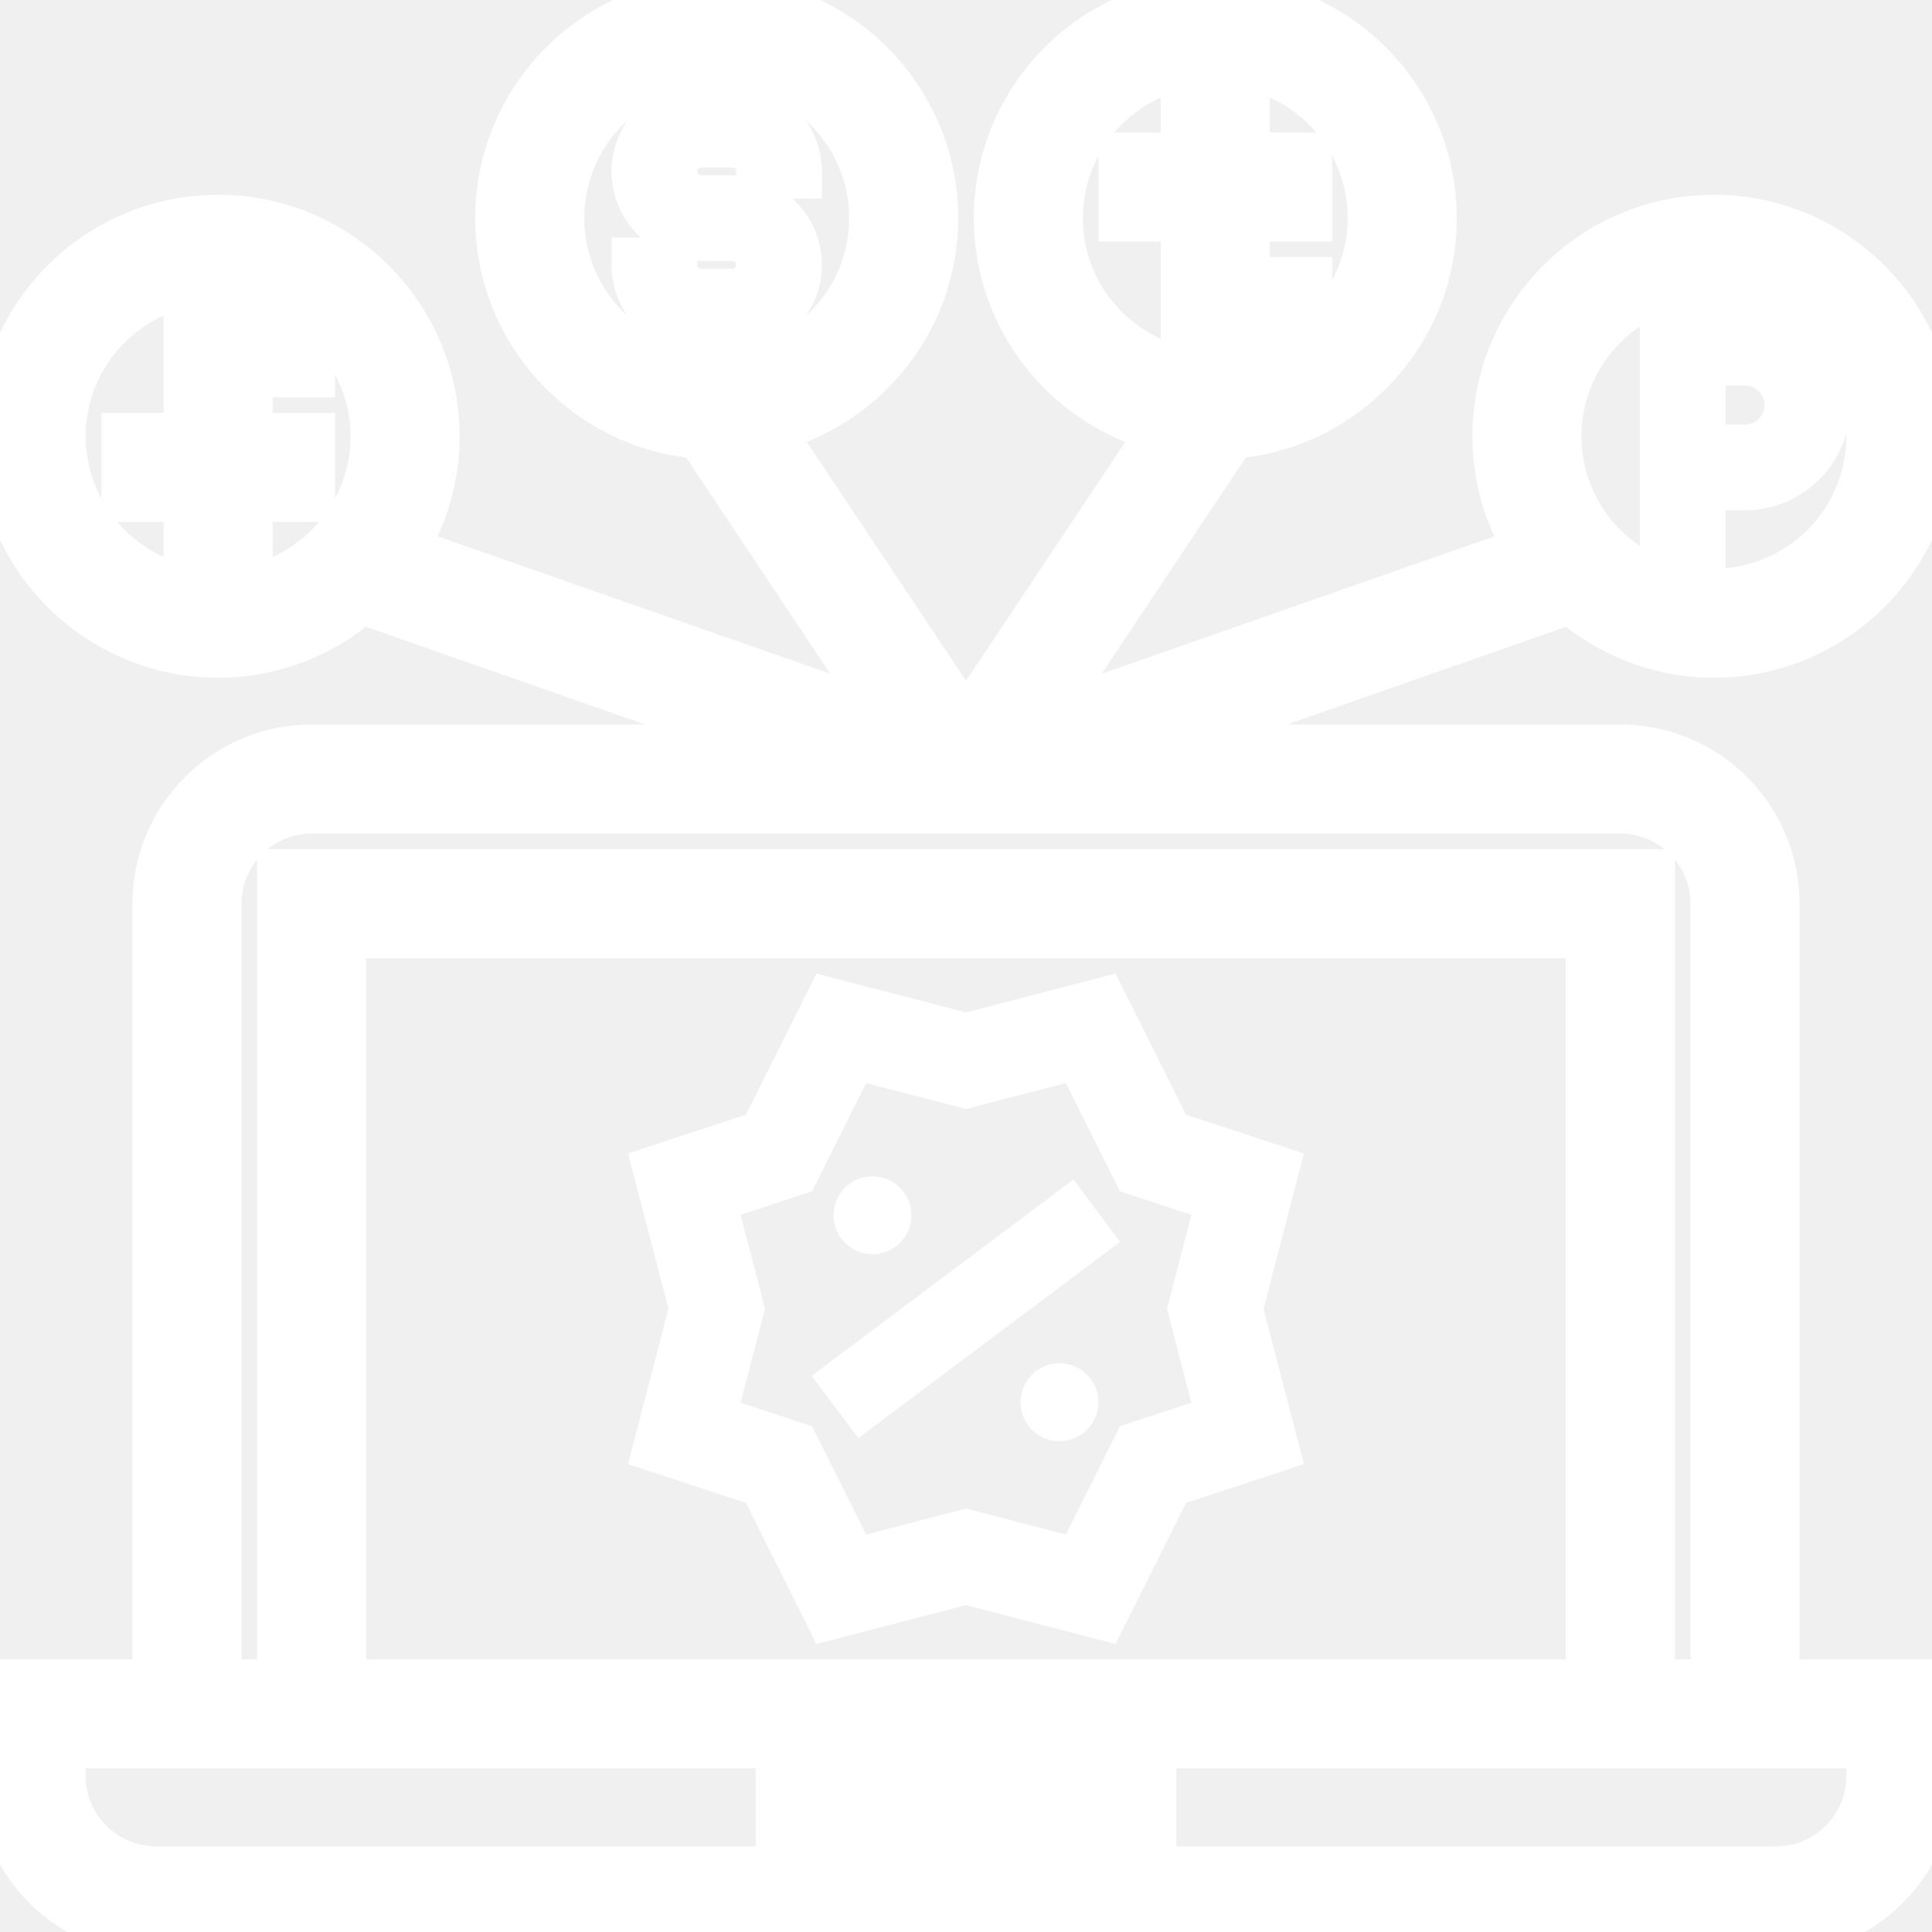
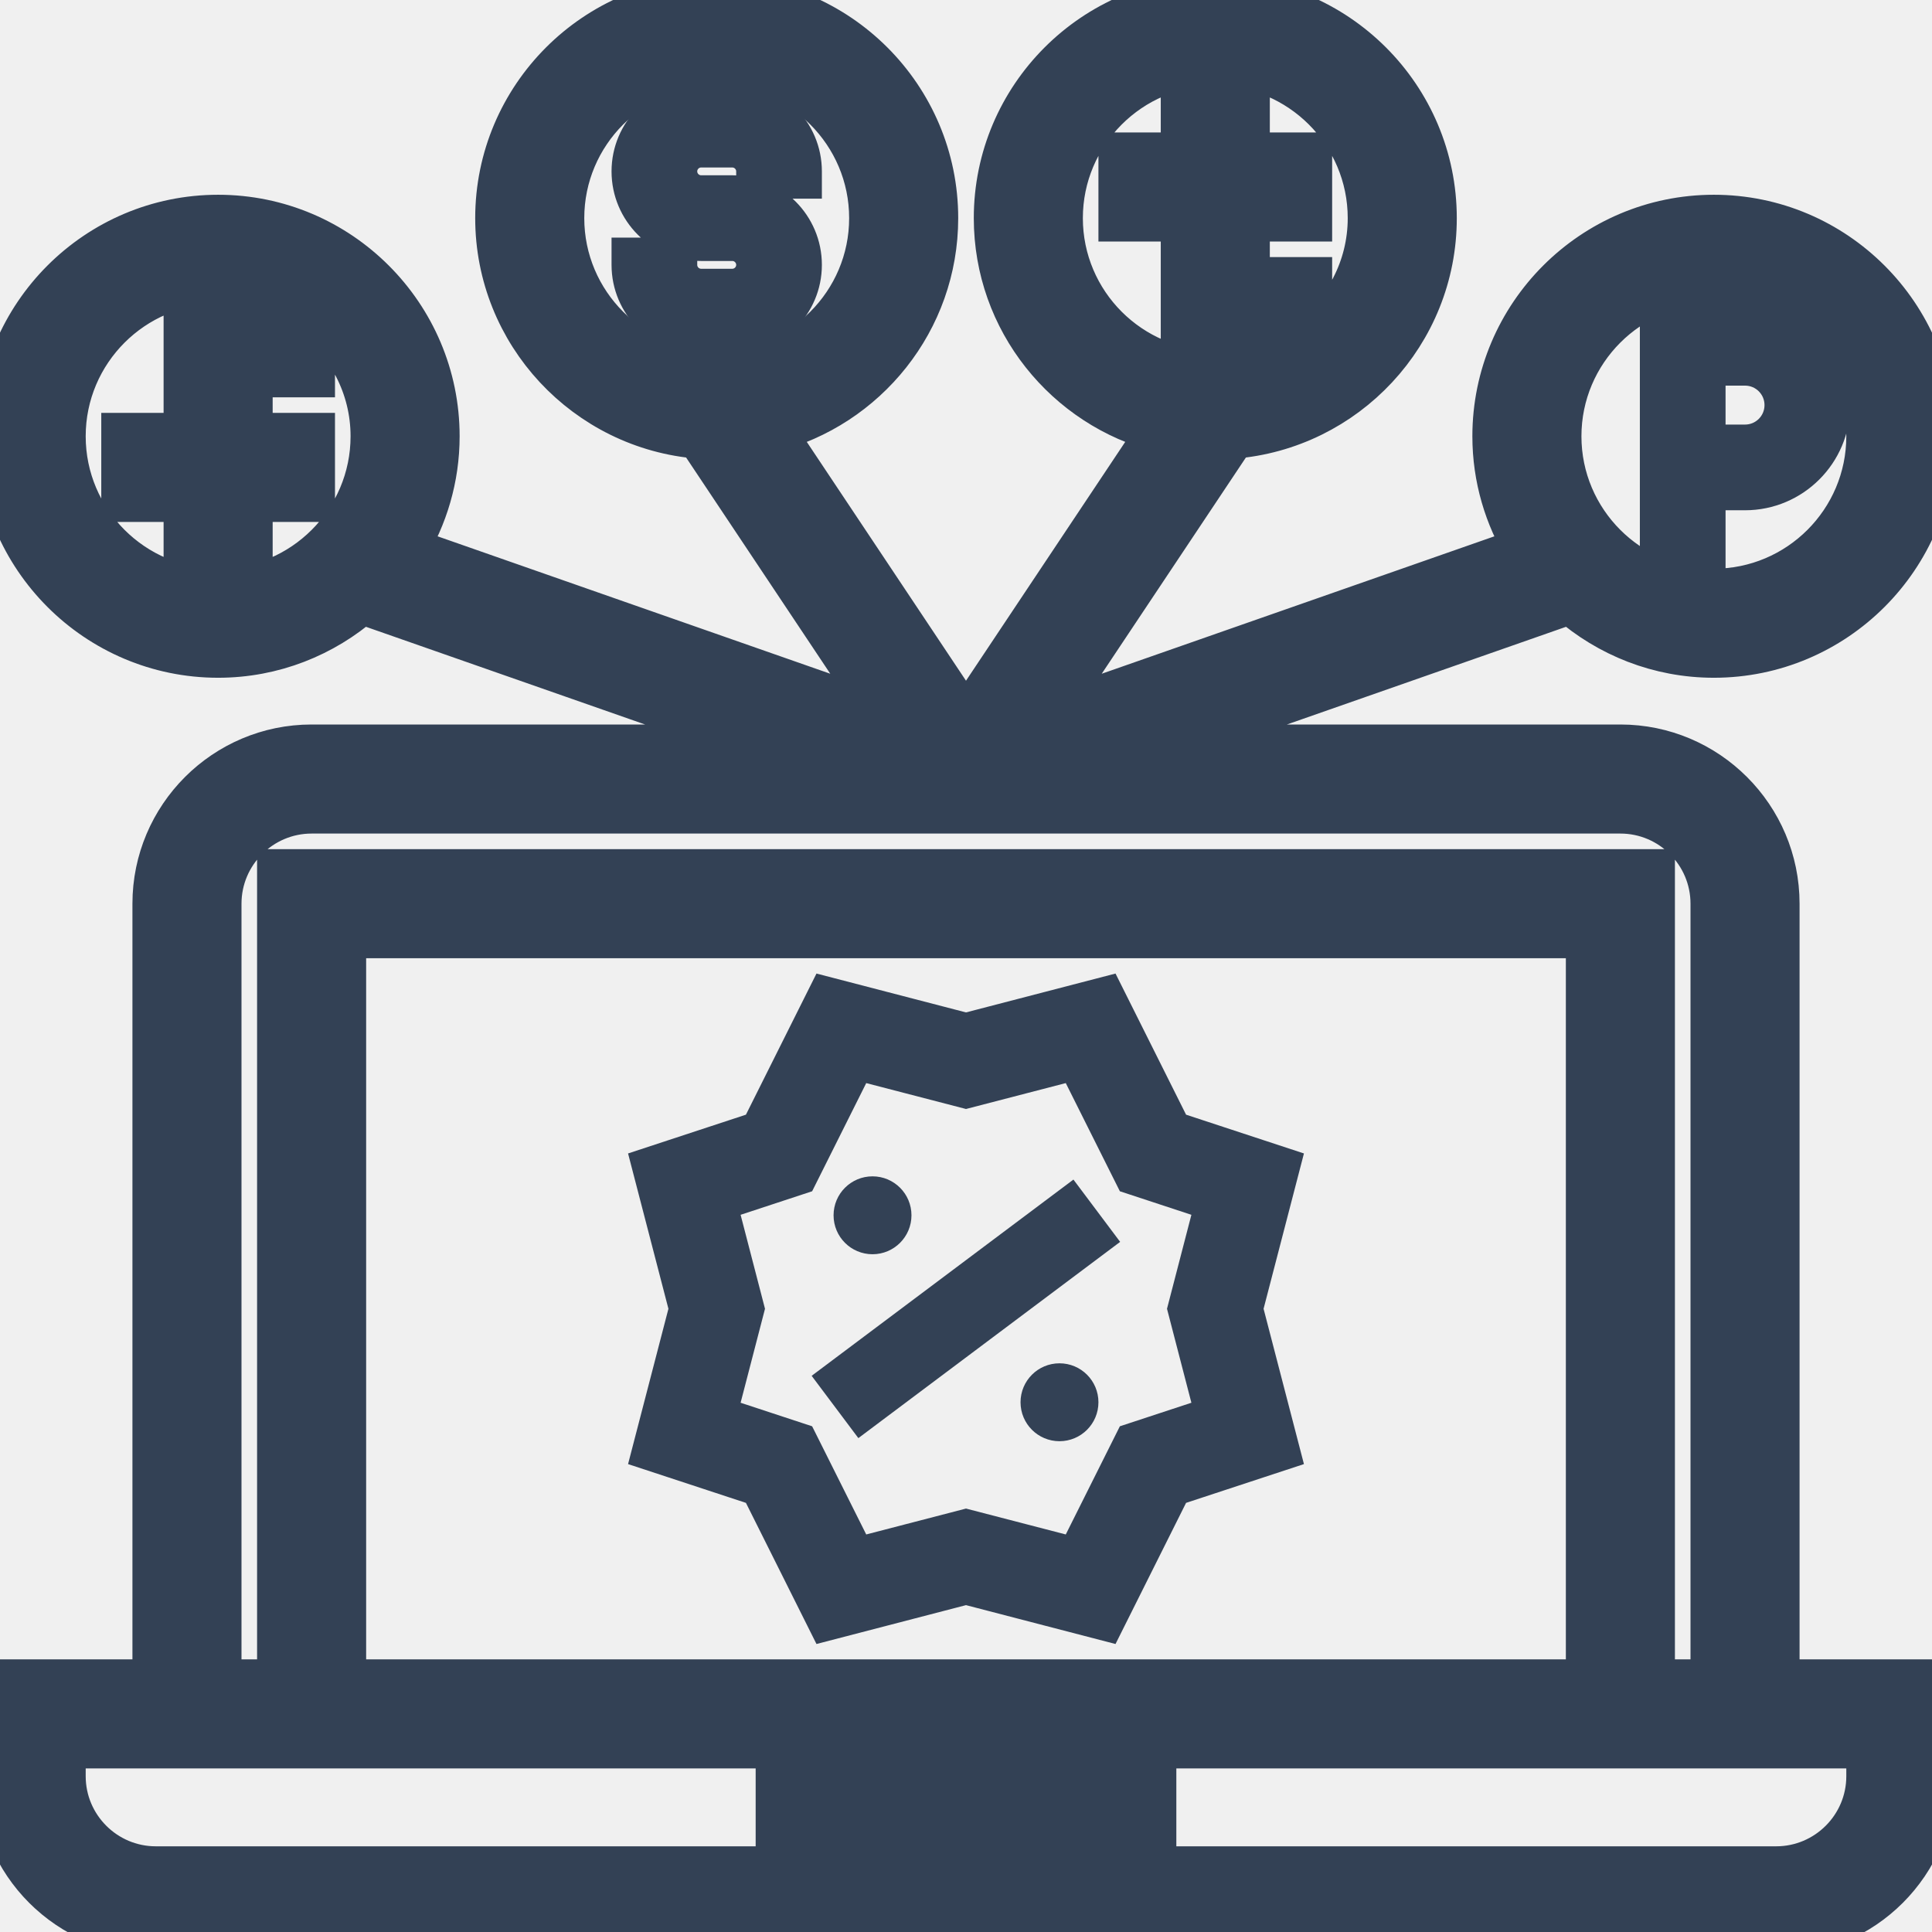
- <svg xmlns="http://www.w3.org/2000/svg" fill="#ffffff" version="1.1" id="Layer_1" viewBox="0 0 496 496" xml:space="preserve">
+ <svg xmlns="http://www.w3.org/2000/svg" fill="#334155" version="1.1" id="Layer_1" viewBox="0 0 496 496" xml:space="preserve">
  <g>
    <g>
      <g>
-         <path stroke="#ffffff" stroke-width="12" d="M456,232c0-22.056-17.944-40-40-40H295.08l108.16-37.856C413.096,162.744,425.928,168,440,168c30.872,0,56-25.128,56-56                 s-25.128-56-56-56s-56,25.128-56,56c0,10.64,3.04,20.56,8.216,29.048l-124.304,43.504l48.52-72.776                 C345.24,109.504,368,85.376,368,56c0-30.872-25.128-56-56-56s-56,25.128-56,56c0,26.12,18.008,48.056,42.24,54.216L248,185.576                 l-50.24-75.36C221.992,104.064,240,82.12,240,56c0-30.872-25.128-56-56-56s-56,25.128-56,56c0,29.376,22.76,53.504,51.568,55.776                 l48.52,72.776l-124.304-43.504C108.96,132.56,112,122.64,112,112c0-30.872-25.128-56-56-56S0,81.128,0,112s25.128,56,56,56                 c14.072,0,26.904-5.256,36.752-13.856L200.92,192H80c-22.056,0-40,17.944-40,40v200H0v24c0,22.056,17.944,40,40,40h416                 c22.056,0,40-17.944,40-40v-24h-40V232z M440,72c22.056,0,40,17.944,40,40c0,22.056-17.944,40-40,40c-22.056,0-40-17.944-40-40                 C400,89.944,417.944,72,440,72z M272,56c0-22.056,17.944-40,40-40c22.056,0,40,17.944,40,40c0,13.016-6.344,24.488-16,31.792V72                 h-16V56h16V40h-16V24h-16v16h-16v16h16v32h31.752c-6.664,4.96-14.832,8-23.752,8C289.944,96,272,78.056,272,56z M144,56                 c0-22.056,17.944-40,40-40c22.056,0,40,17.944,40,40c0,22.056-17.944,40-40,40C161.944,96,144,78.056,144,56z M56,152                 c-22.056,0-40-17.944-40-40c0-22.056,17.944-40,40-40c8.928,0,17.088,3.04,23.752,8H48v32H32v16h16v16h16v-16h16v-16H64V96h16                 V80.208C89.656,87.52,96,98.992,96,112C96,134.056,78.056,152,56,152z M56,232c0-13.232,10.768-24,24-24h336                 c13.232,0,24,10.768,24,24v200h-16V224H72v208H56V232z M88,432V240h320v192H88z M280,448v8h-64v-8H280z M480,448v8                 c0,13.232-10.768,24-24,24H40c-13.232,0-24-10.768-24-24v-8h184v24h96v-24H480z" />
-         <path stroke="#ffffff" stroke-width="8" d="M301.664,289.448l-17.408-34.824L248,264.048l-36.256-9.424l-17.408,34.824l-28.28,9.304l9.68,37.248l-9.68,37.248                 l28.28,9.304l17.408,34.824L248,407.952l36.256,9.424l17.408-34.824l28.28-9.304L320.264,336l9.68-37.248L301.664,289.448z                  M310.68,362.752l-20.344,6.696l-14.592,29.176l-27.744-7.2l-27.744,7.2l-14.592-29.176l-20.344-6.696L192.264,336l-6.944-26.752                 l20.344-6.696l14.592-29.176l27.744,7.2l27.744-7.2l14.592,29.176l20.344,6.696L303.736,336L310.68,362.752z" />
-         <rect x="239.983" y="296.004" transform="matrix(-0.5998 -0.8001 0.8001 -0.5998 127.8747 735.9599)" width="15.991" height="79.997" stroke="#ffffff" stroke-width="4" />
-         <circle cx="224" cy="312" r="8" stroke="#ffffff" stroke-width="4" />
-         <circle cx="272" cy="360" r="8" stroke="#ffffff" stroke-width="4" />
-         <path stroke="#ffffff" stroke-width="6" d="M188,24h-8c-11.032,0-20,8.968-20,20s8.968,20,20,20h8c2.2,0,4,1.8,4,4s-1.8,4-4,4h-8c-2.2,0-4-1.8-4-4v-4h-16v4                 c0,11.032,8.968,20,20,20h8c11.032,0,20-8.968,20-20s-8.968-20-20-20h-8c-2.2,0-4-1.8-4-4s1.8-4,4-4h8c2.2,0,4,1.8,4,4v4h16v-4                 C208,32.968,199.032,24,188,24z" />
-         <path stroke="#ffffff" stroke-width="6" d="M440,128h8c13.232,0,24-10.768,24-24s-10.768-24-24-24h-24v64h16V128z M440,96h8c4.416,0,8,3.584,8,8s-3.584,8-8,8h-8V96                 z" />
+         <path stroke="#334155" stroke-width="12" d="M456,232c0-22.056-17.944-40-40-40H295.08l108.16-37.856C413.096,162.744,425.928,168,440,168c30.872,0,56-25.128,56-56                 s-25.128-56-56-56s-56,25.128-56,56c0,10.64,3.04,20.56,8.216,29.048l-124.304,43.504l48.52-72.776                 C345.24,109.504,368,85.376,368,56c0-30.872-25.128-56-56-56s-56,25.128-56,56c0,26.12,18.008,48.056,42.24,54.216L248,185.576                 l-50.24-75.36C221.992,104.064,240,82.12,240,56c0-30.872-25.128-56-56-56s-56,25.128-56,56c0,29.376,22.76,53.504,51.568,55.776                 l48.52,72.776l-124.304-43.504C108.96,132.56,112,122.64,112,112c0-30.872-25.128-56-56-56S0,81.128,0,112s25.128,56,56,56                 c14.072,0,26.904-5.256,36.752-13.856L200.92,192H80c-22.056,0-40,17.944-40,40v200H0v24c0,22.056,17.944,40,40,40h416                 c22.056,0,40-17.944,40-40v-24h-40V232z M440,72c22.056,0,40,17.944,40,40c0,22.056-17.944,40-40,40c-22.056,0-40-17.944-40-40                 C400,89.944,417.944,72,440,72z M272,56c0-22.056,17.944-40,40-40c22.056,0,40,17.944,40,40c0,13.016-6.344,24.488-16,31.792V72                 h-16V56h16V40h-16V24h-16v16h-16v16h16v32h31.752c-6.664,4.96-14.832,8-23.752,8C289.944,96,272,78.056,272,56z M144,56                 c0-22.056,17.944-40,40-40c22.056,0,40,17.944,40,40c0,22.056-17.944,40-40,40C161.944,96,144,78.056,144,56z M56,152                 c-22.056,0-40-17.944-40-40c0-22.056,17.944-40,40-40c8.928,0,17.088,3.04,23.752,8H48v32H32v16h16v16h16v-16h16v-16H64V96h16                 V80.208C89.656,87.52,96,98.992,96,112C96,134.056,78.056,152,56,152z M56,232c0-13.232,10.768-24,24-24h336                 c13.232,0,24,10.768,24,24v200h-16V224H72v208H56V232z M88,432V240h320v192H88z M280,448v8h-64v-8H280z M480,448v8                 c0,13.232-10.768,24-24,24H40c-13.232,0-24-10.768-24-24v-8h184v24h96v-24H480z" />
+         <path stroke="#334155" stroke-width="8" d="M301.664,289.448l-17.408-34.824L248,264.048l-36.256-9.424l-17.408,34.824l-28.28,9.304l9.68,37.248l-9.68,37.248                 l28.28,9.304l17.408,34.824L248,407.952l36.256,9.424l17.408-34.824l28.28-9.304L320.264,336l9.68-37.248L301.664,289.448z                  M310.68,362.752l-20.344,6.696l-14.592,29.176l-27.744-7.2l-27.744,7.2l-14.592-29.176l-20.344-6.696L192.264,336l-6.944-26.752                 l20.344-6.696l14.592-29.176l27.744,7.2l27.744-7.2l14.592,29.176l20.344,6.696L303.736,336L310.68,362.752z" />
+         <rect x="239.983" y="296.004" transform="matrix(-0.5998 -0.8001 0.8001 -0.5998 127.8747 735.9599)" width="15.991" height="79.997" stroke="#334155" stroke-width="4" />
+         <circle cx="224" cy="312" r="8" stroke="#334155" stroke-width="4" />
+         <circle cx="272" cy="360" r="8" stroke="#334155" stroke-width="4" />
+         <path stroke="#334155" stroke-width="6" d="M188,24h-8c-11.032,0-20,8.968-20,20s8.968,20,20,20h8c2.2,0,4,1.8,4,4s-1.8,4-4,4h-8c-2.2,0-4-1.8-4-4v-4h-16v4                 c0,11.032,8.968,20,20,20h8c11.032,0,20-8.968,20-20s-8.968-20-20-20h-8c-2.2,0-4-1.8-4-4s1.8-4,4-4h8c2.2,0,4,1.8,4,4v4h16v-4                 C208,32.968,199.032,24,188,24z" />
+         <path stroke="#334155" stroke-width="6" d="M440,128h8c13.232,0,24-10.768,24-24s-10.768-24-24-24h-24v64h16V128z M440,96h8c4.416,0,8,3.584,8,8s-3.584,8-8,8h-8V96                 z" />
      </g>
    </g>
  </g>
</svg>
